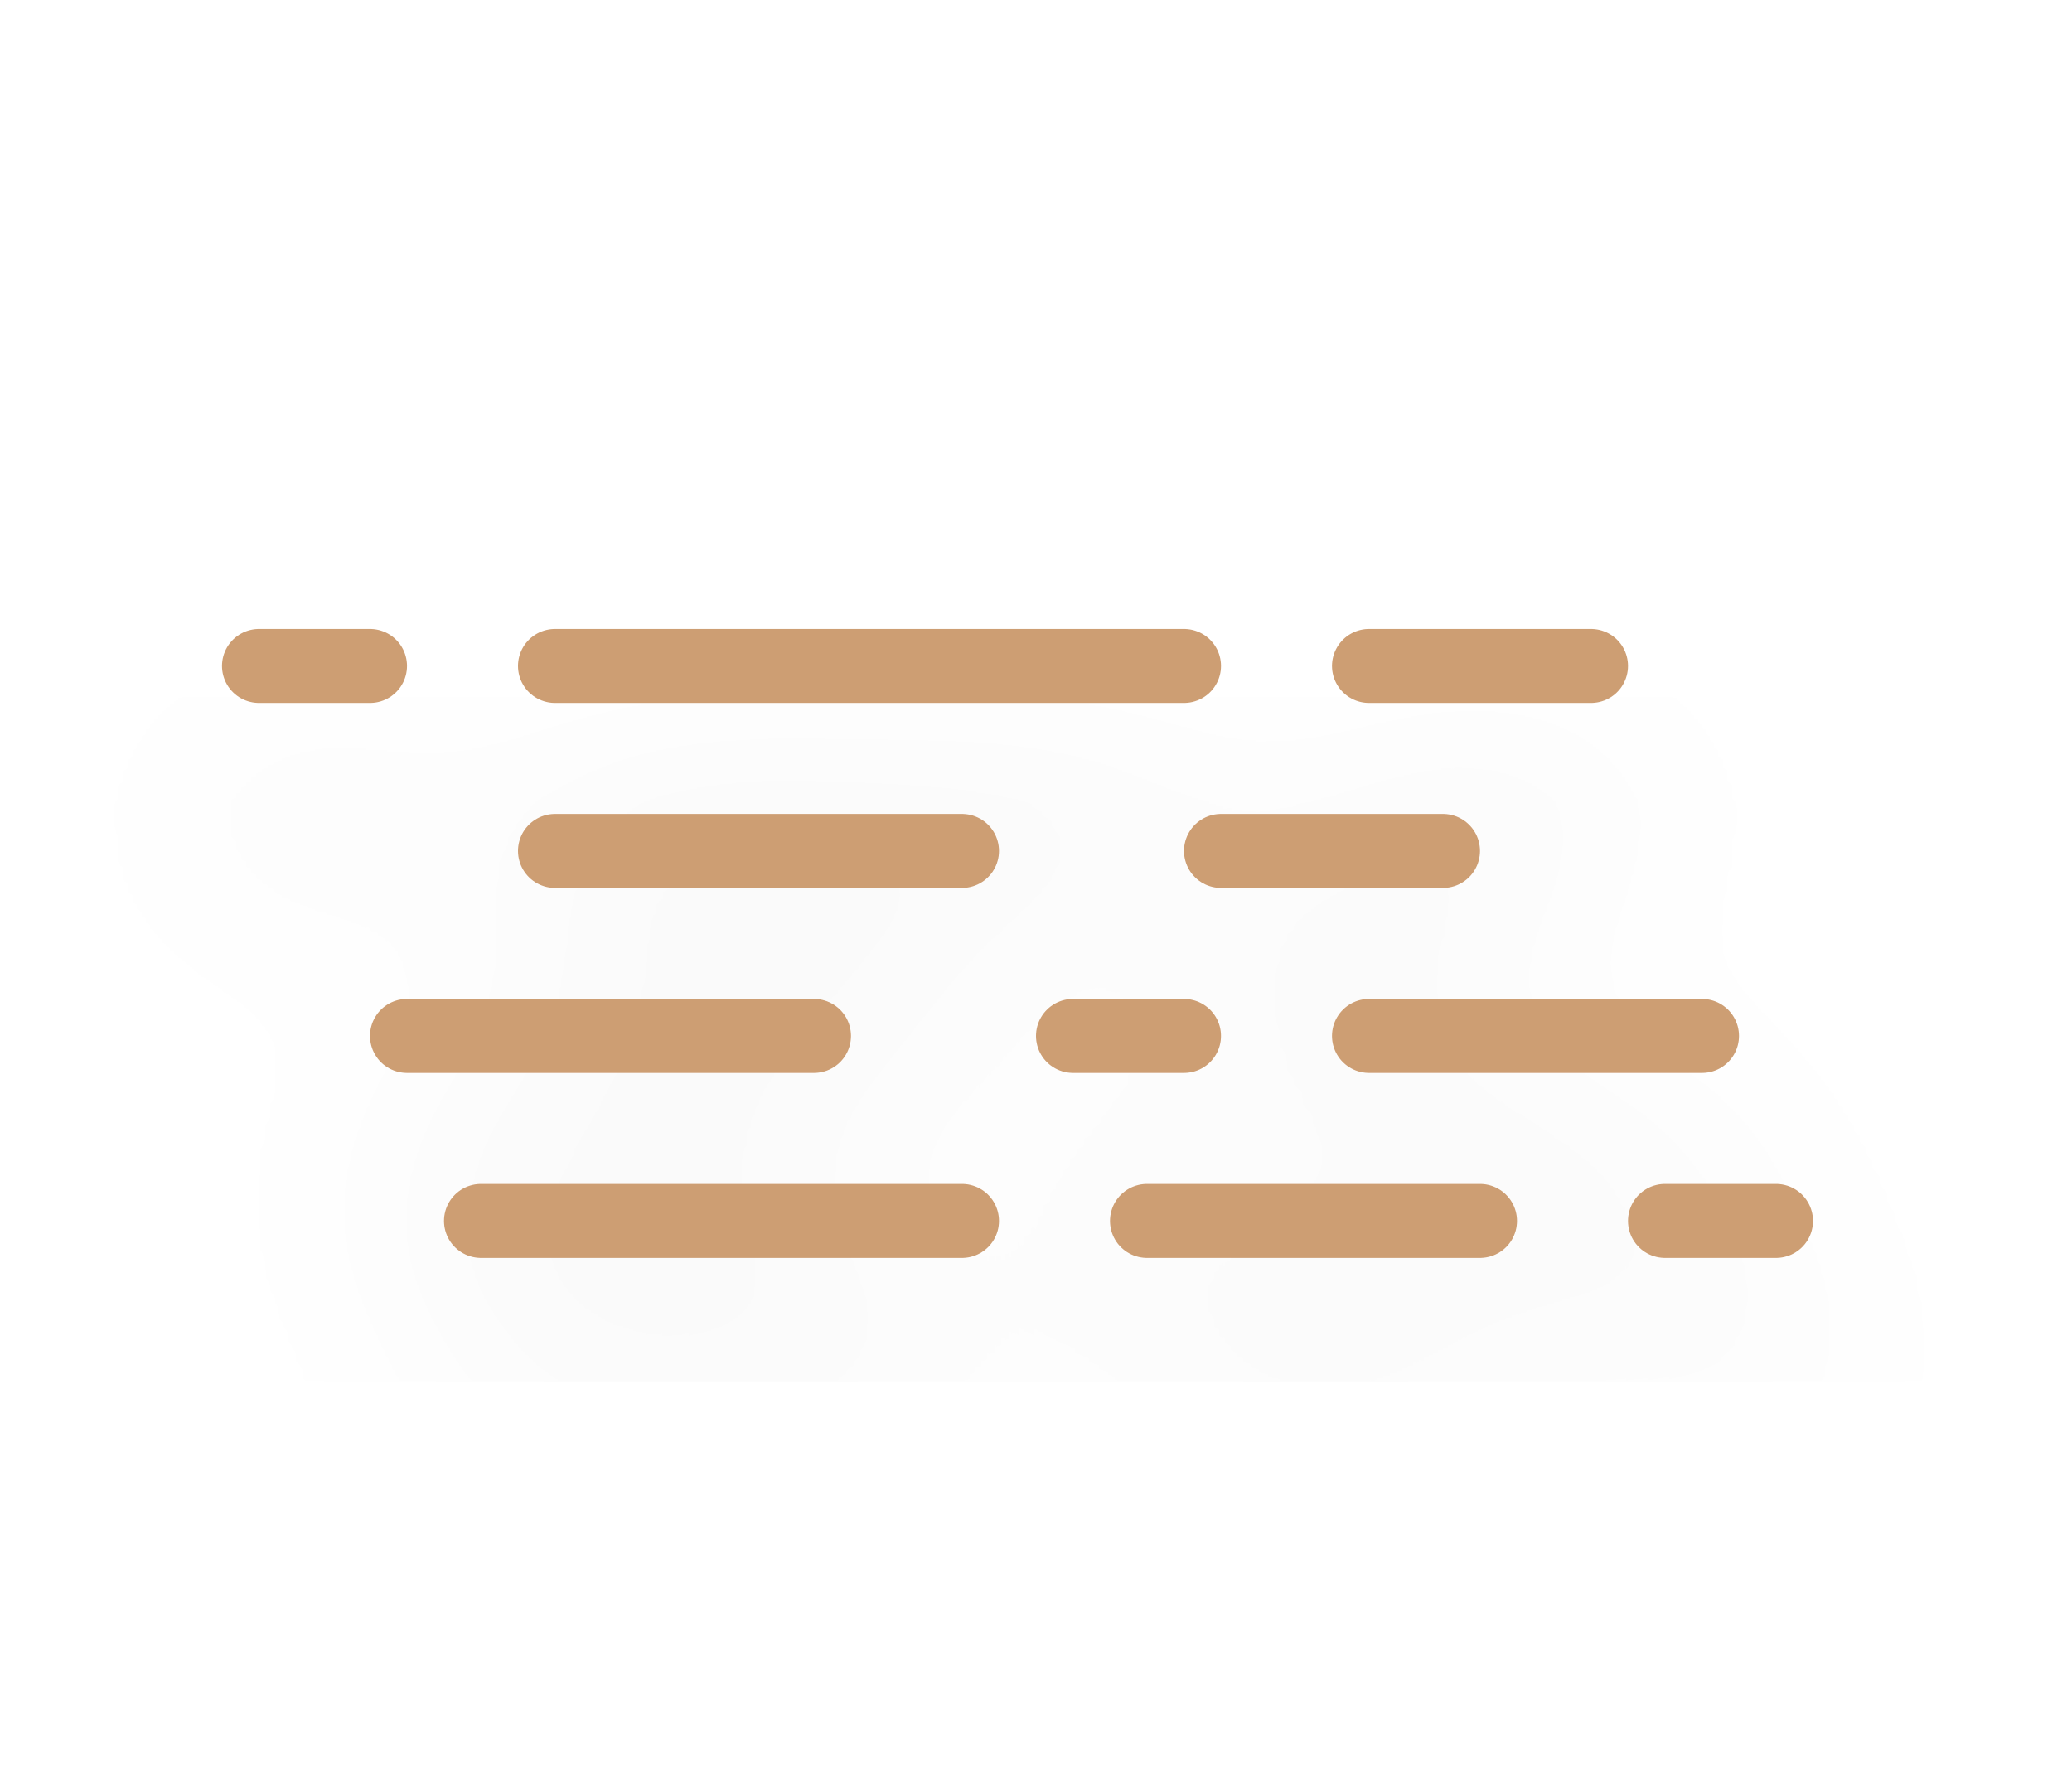
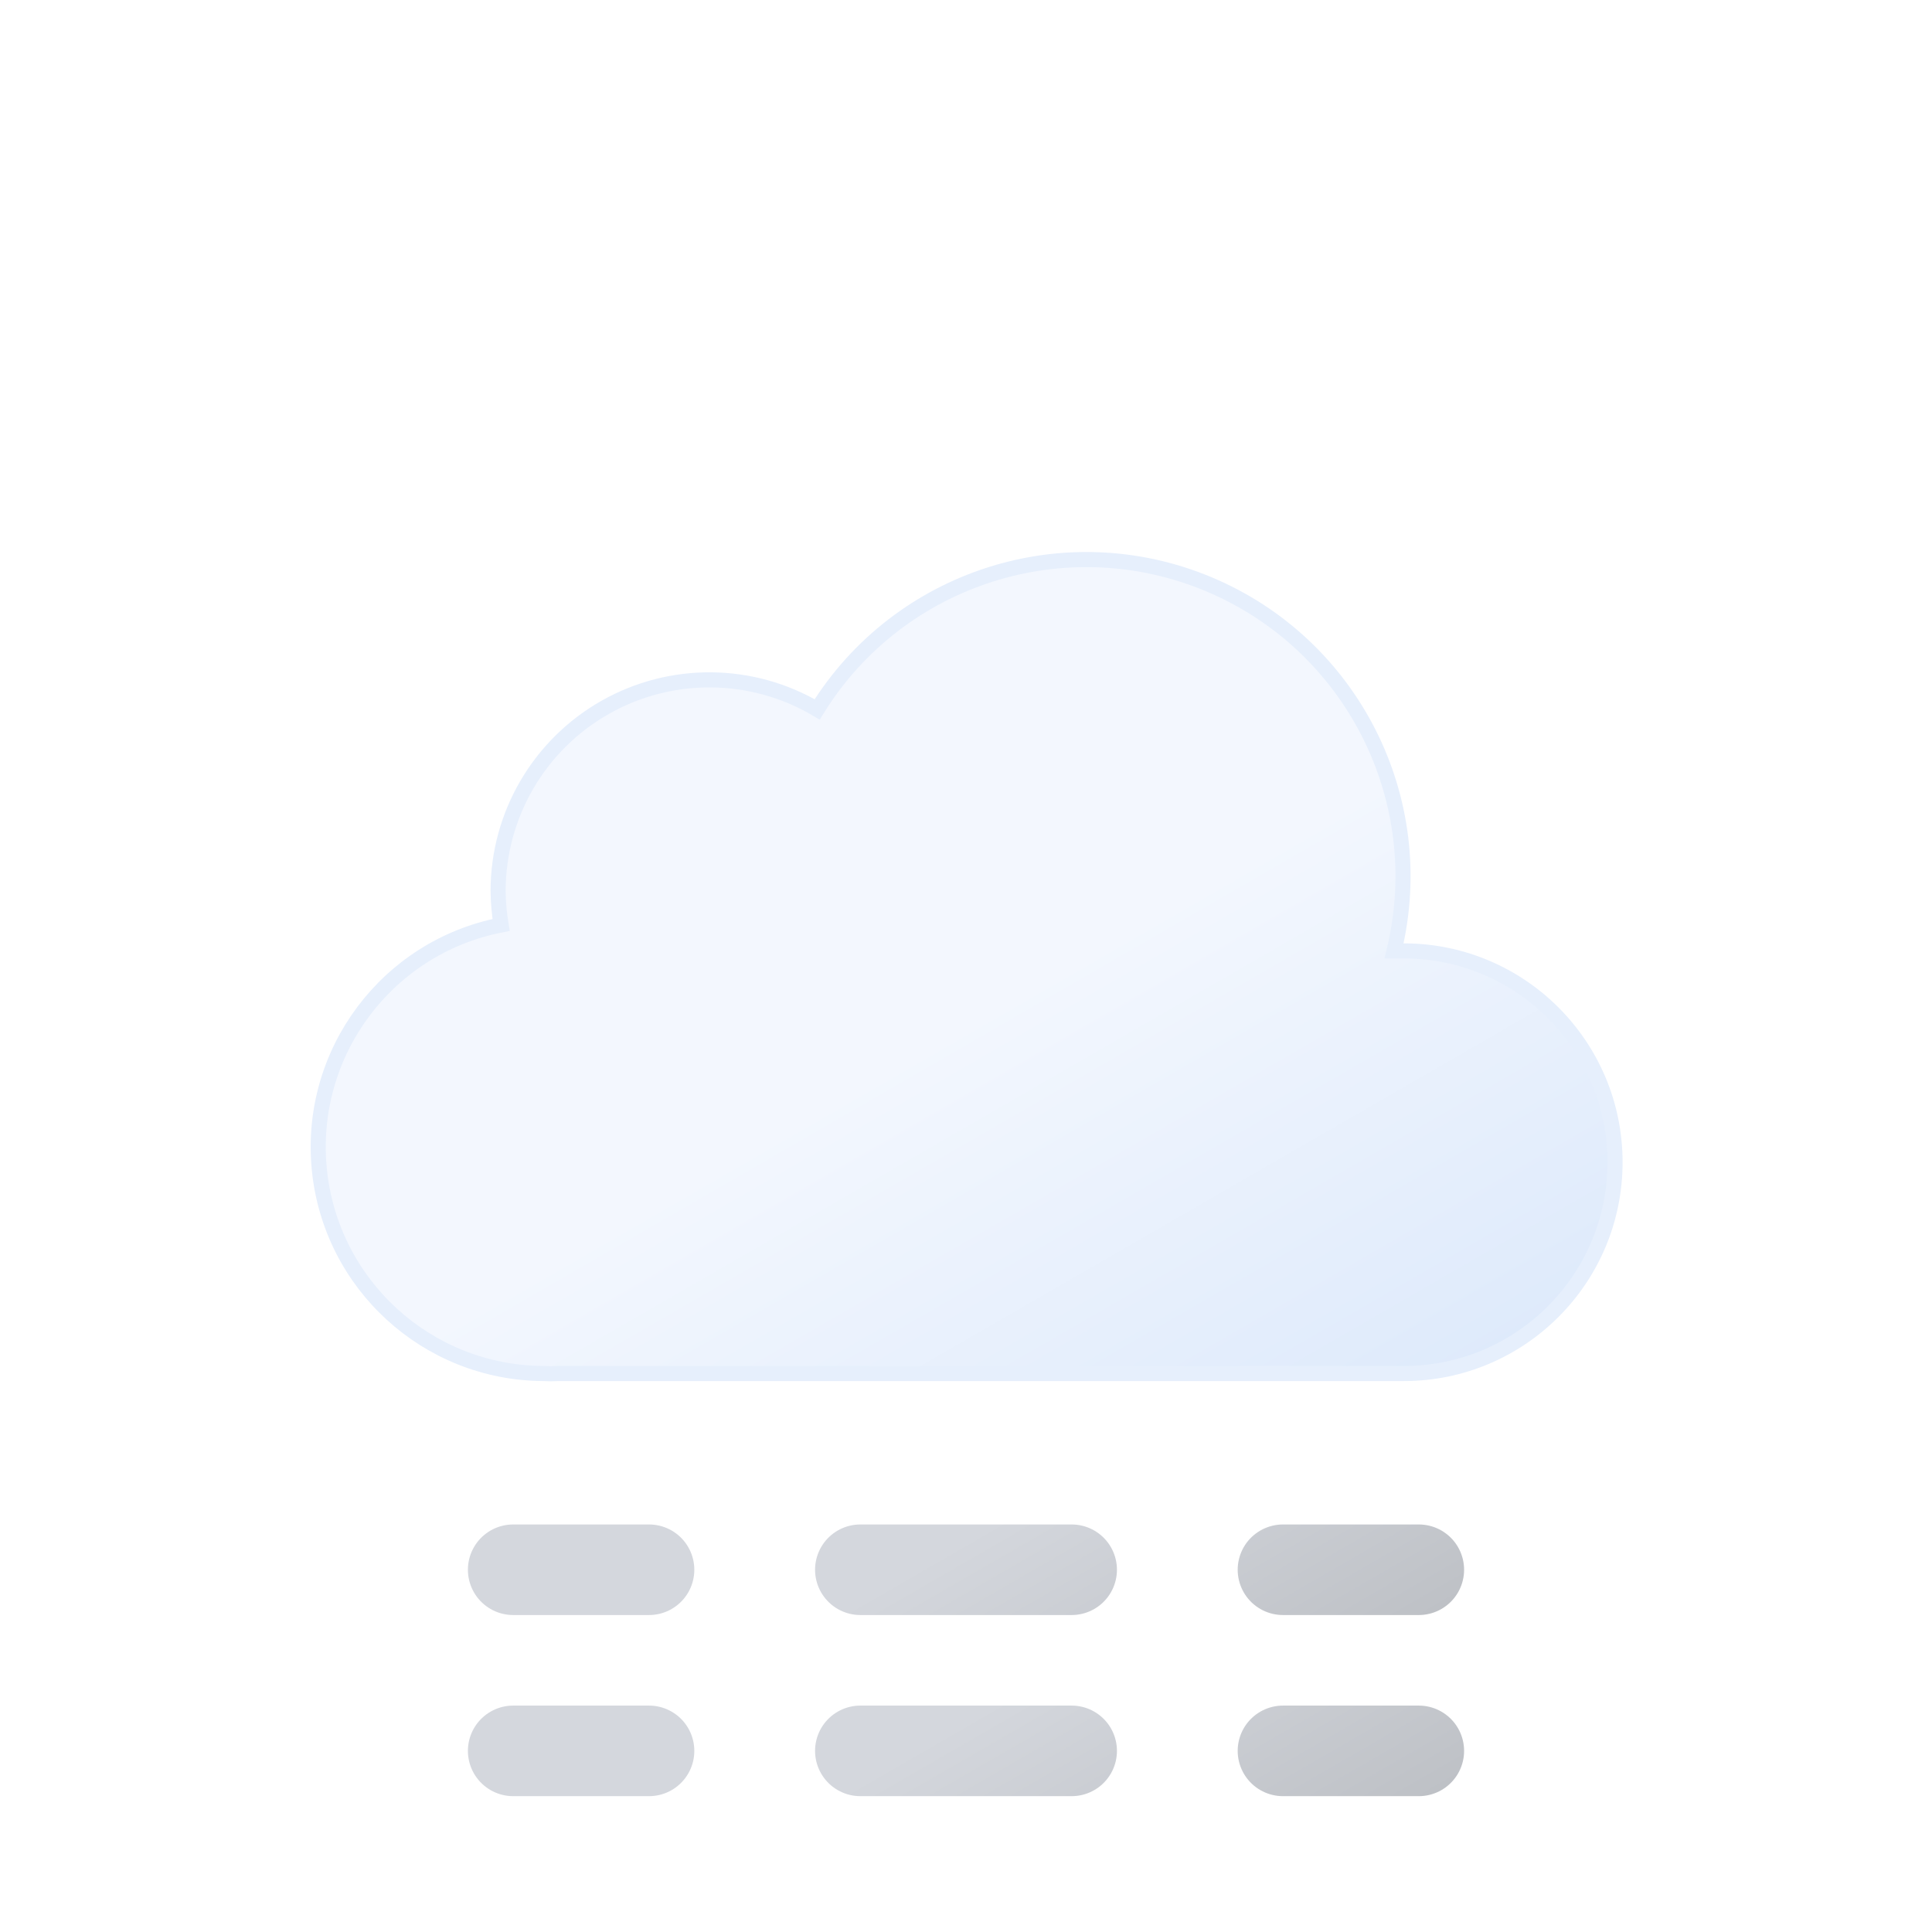
- <svg xmlns="http://www.w3.org/2000/svg" width="56" height="48" version="1.1">
+ <svg xmlns="http://www.w3.org/2000/svg" xmlns:xlink="http://www.w3.org/1999/xlink" viewBox="0 0 64 64">
  <defs>
-     <filter id="blur" x="-.207" y="-.211" width="1.403" height="1.5">
-       <feGaussianBlur in="SourceAlpha" stdDeviation="3" />
-       <feOffset dx="0" dy="4" result="offsetblur" />
-       <feComponentTransfer>
-         <feFuncA slope="0.05" type="linear" />
-       </feComponentTransfer>
-       <feMerge>
-         <feMergeNode />
-         <feMergeNode in="SourceGraphic" />
-       </feMerge>
-     </filter>
+     <linearGradient id="b" x1="22.56" x2="39.2" y1="21.96" y2="50.8" gradientUnits="userSpaceOnUse">
+       <stop offset="0" stop-color="#f3f7fe" />
+       <stop offset=".45" stop-color="#f3f7fe" />
+       <stop offset="1" stop-color="#deeafb" />
+     </linearGradient>
+     <linearGradient id="a" x1="17.94" x2="26.94" y1="55.73" y2="71.32" gradientUnits="userSpaceOnUse">
+       <stop offset="0" stop-color="#d4d7dd" />
+       <stop offset=".45" stop-color="#d4d7dd" />
+       <stop offset="1" stop-color="#bec1c6" />
+     </linearGradient>
+     <linearGradient id="c" x1="28.81" x2="37.81" y1="49.45" y2="65.04" xlink:href="#a" />
+     <linearGradient id="d" x1="37.06" x2="46.06" y1="44.68" y2="60.27" xlink:href="#a" />
+     <linearGradient id="e" x1="17.94" x2="26.94" y1="49.73" y2="65.32" xlink:href="#a" />
+     <linearGradient id="f" x1="28.81" x2="37.81" y1="43.45" y2="59.04" xlink:href="#a" />
+     <linearGradient id="g" x1="37.06" x2="46.06" y1="38.68" y2="54.27" xlink:href="#a" />
  </defs>
-   <g transform="translate(16,-2)" filter="url(#blur)">
-     <g class="am-weather-haze" transform="translate(-10,20)" fill="none" stroke="#cd9e73" stroke-linecap="round" stroke-width="2">
-       <line class="am-weather-haze-1" y1="0" y2="0" x1="1" x2="37" stroke-dasharray="3, 5, 17, 5, 7" />
-       <line class="am-weather-haze-2" y1="5" y2="5" x1="9" x2="33" stroke-dasharray="11, 7, 15" />
-       <line class="am-weather-haze-3" y1="10" y2="10" x1="5" x2="40" stroke-dasharray="11, 7, 3, 5, 9" />
-       <line class="am-weather-haze-4" y1="15" y2="15" x1="7" x2="42" stroke-dasharray="13, 5, 9, 5, 3" />
-     </g>
+   <path fill="url(#b)" stroke="#e6effc" stroke-miterlimit="10" stroke-width=".5" d="M46.5 31.5h-.32a10.49 10.49 0 00-19.11-8 7 7 0 00-10.57 6 7.21 7.21 0 00.1 1.14A7.5 7.5 0 0018 45.5a4.19 4.19 0 00.5 0v0h28a7 7 0 000-14z" />
+   <g>
+     <path fill="none" stroke="url(#a)" stroke-linecap="round" stroke-miterlimit="10" stroke-width="3" d="M17 58h4.5" />
+     <path fill="none" stroke="url(#c)" stroke-dasharray="7 7" stroke-linecap="round" stroke-miterlimit="10" stroke-width="3" d="M28.5 58H39" />
+     <path fill="none" stroke="url(#d)" stroke-linecap="round" stroke-miterlimit="10" stroke-width="3" d="M42.5 58H47" />
+     <animateTransform attributeName="transform" begin="0s" dur="5s" repeatCount="indefinite" type="translate" values="-3 0; 3 0; -3 0" />
+   </g>
+   <g>
+     <path fill="none" stroke="url(#e)" stroke-linecap="round" stroke-miterlimit="10" stroke-width="3" d="M17 52h4.5" />
+     <path fill="none" stroke="url(#f)" stroke-dasharray="7 7" stroke-linecap="round" stroke-miterlimit="10" stroke-width="3" d="M28.5 52H39" />
+     <path fill="none" stroke="url(#g)" stroke-linecap="round" stroke-miterlimit="10" stroke-width="3" d="M42.5 52H47" />
+     <animateTransform attributeName="transform" begin="-4s" dur="5s" repeatCount="indefinite" type="translate" values="-3 0; 3 0; -3 0" />
  </g>
</svg>
